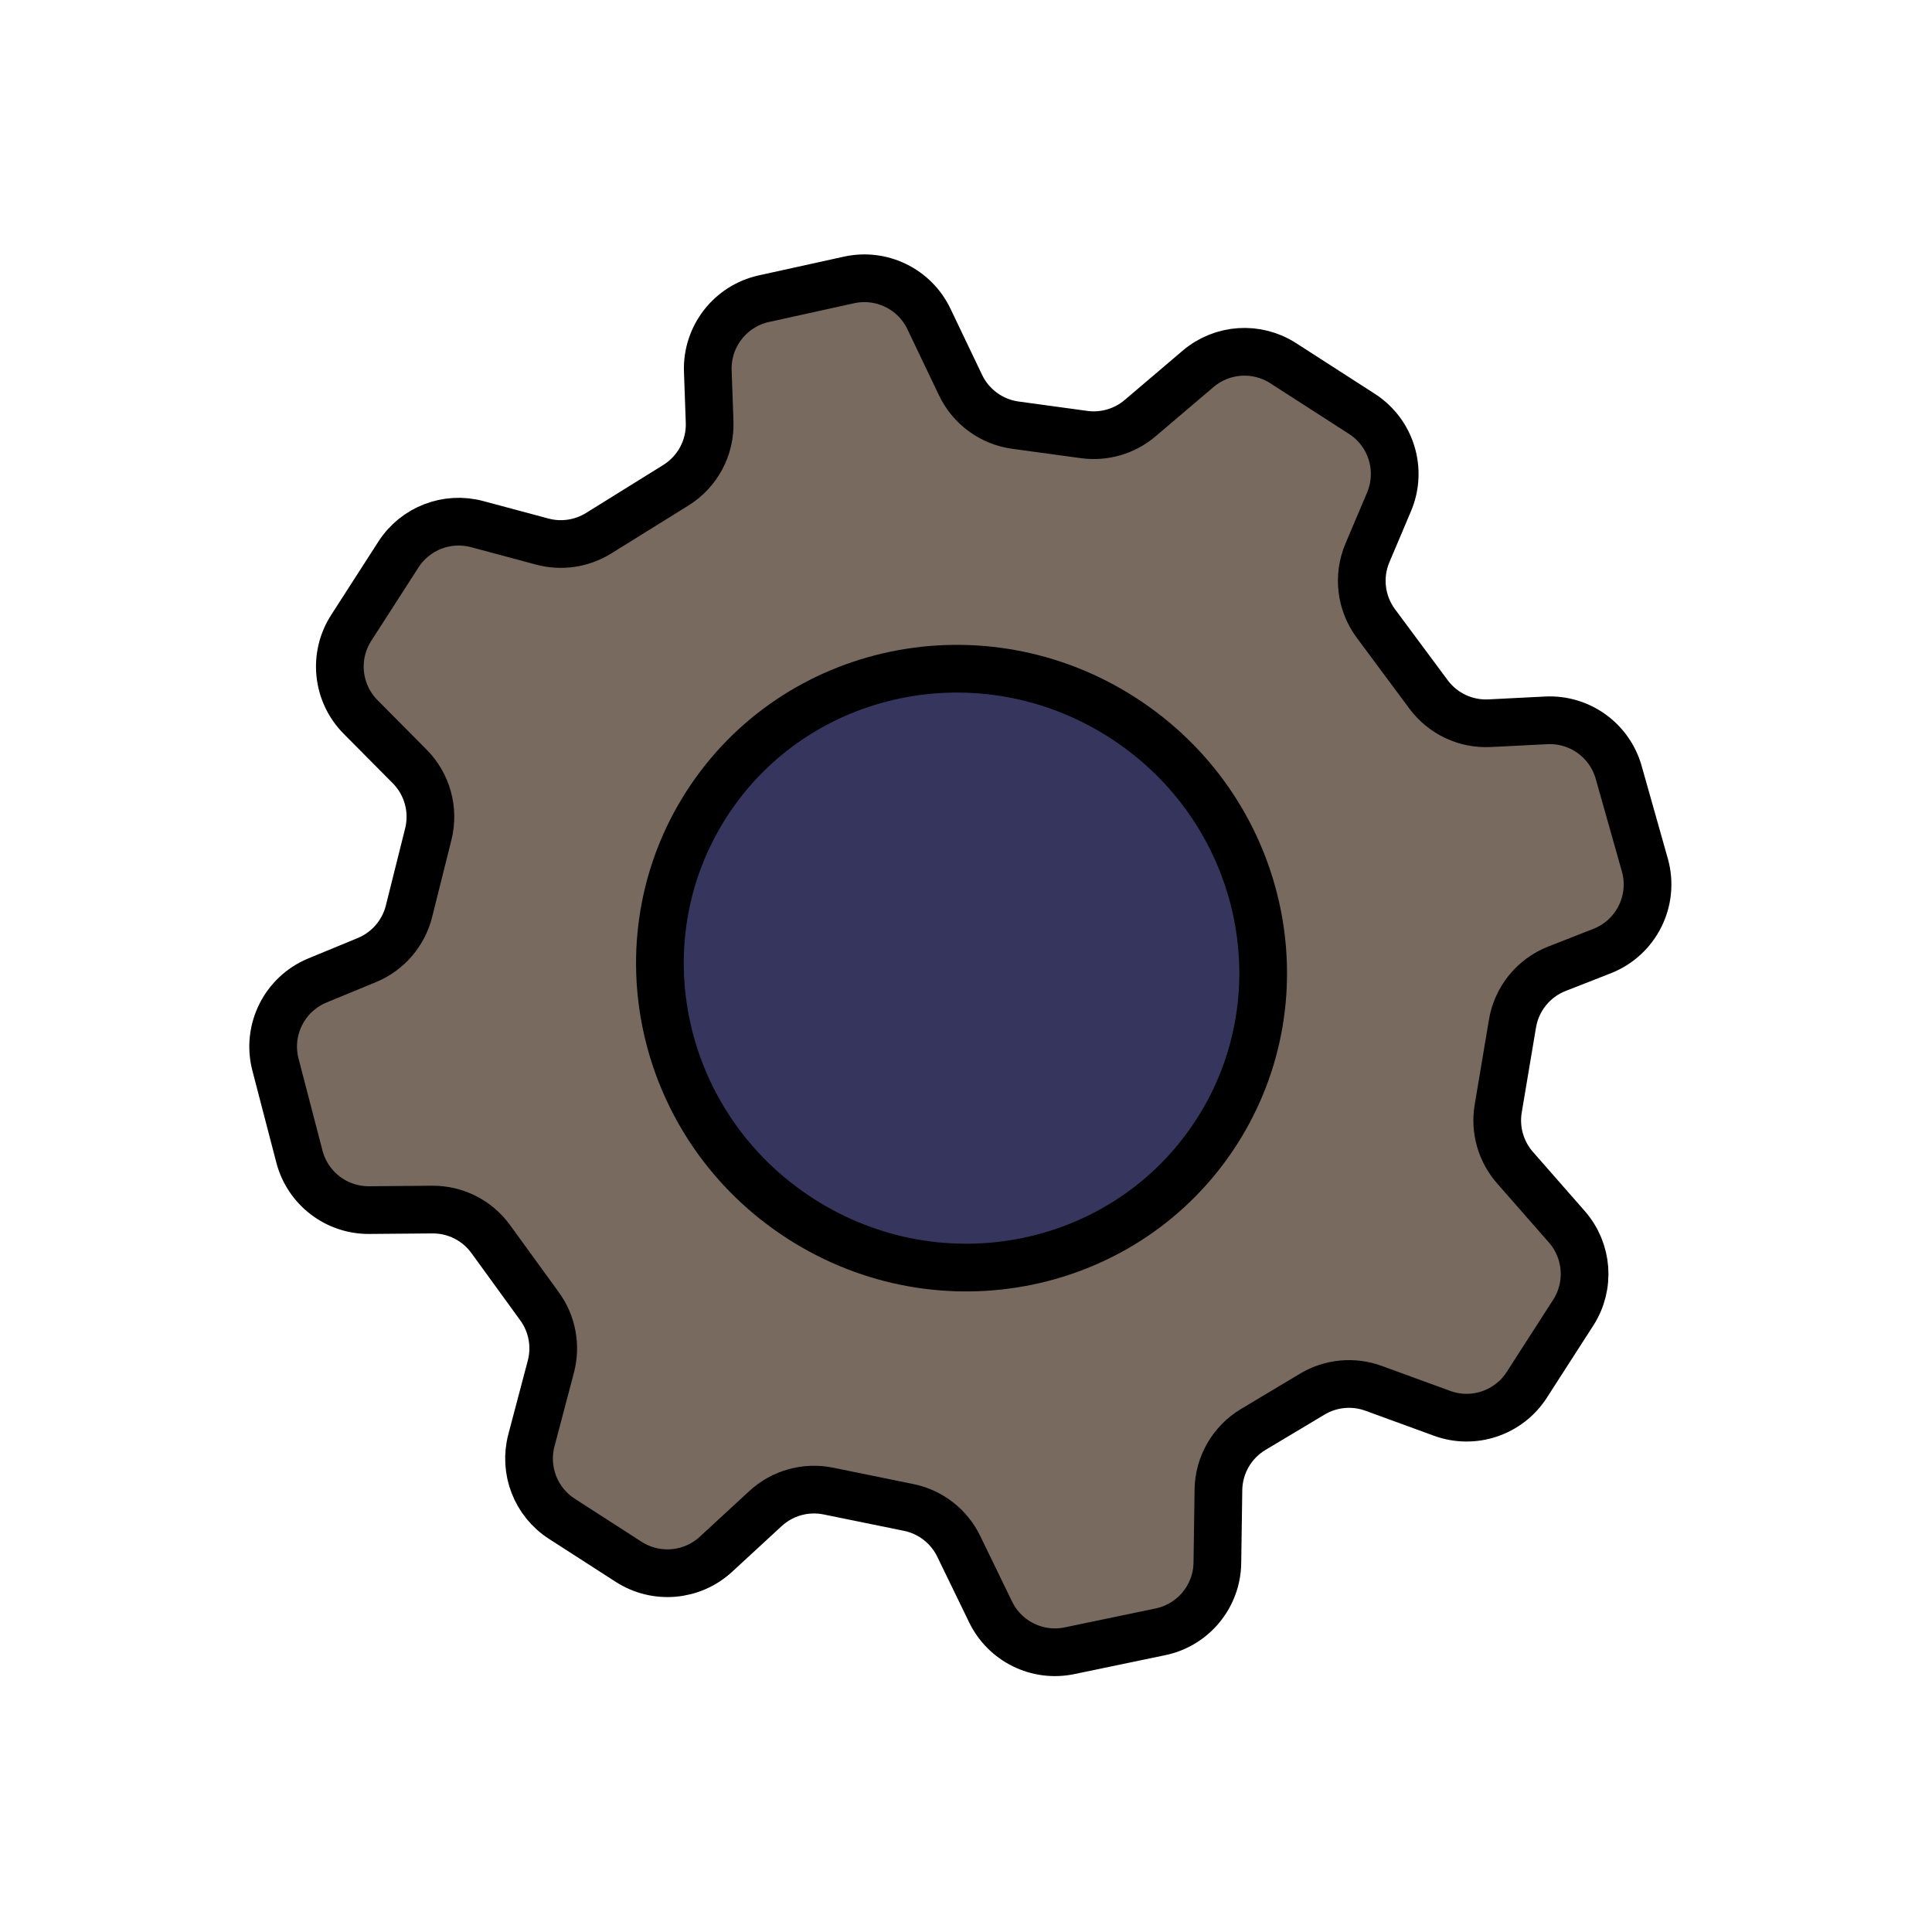
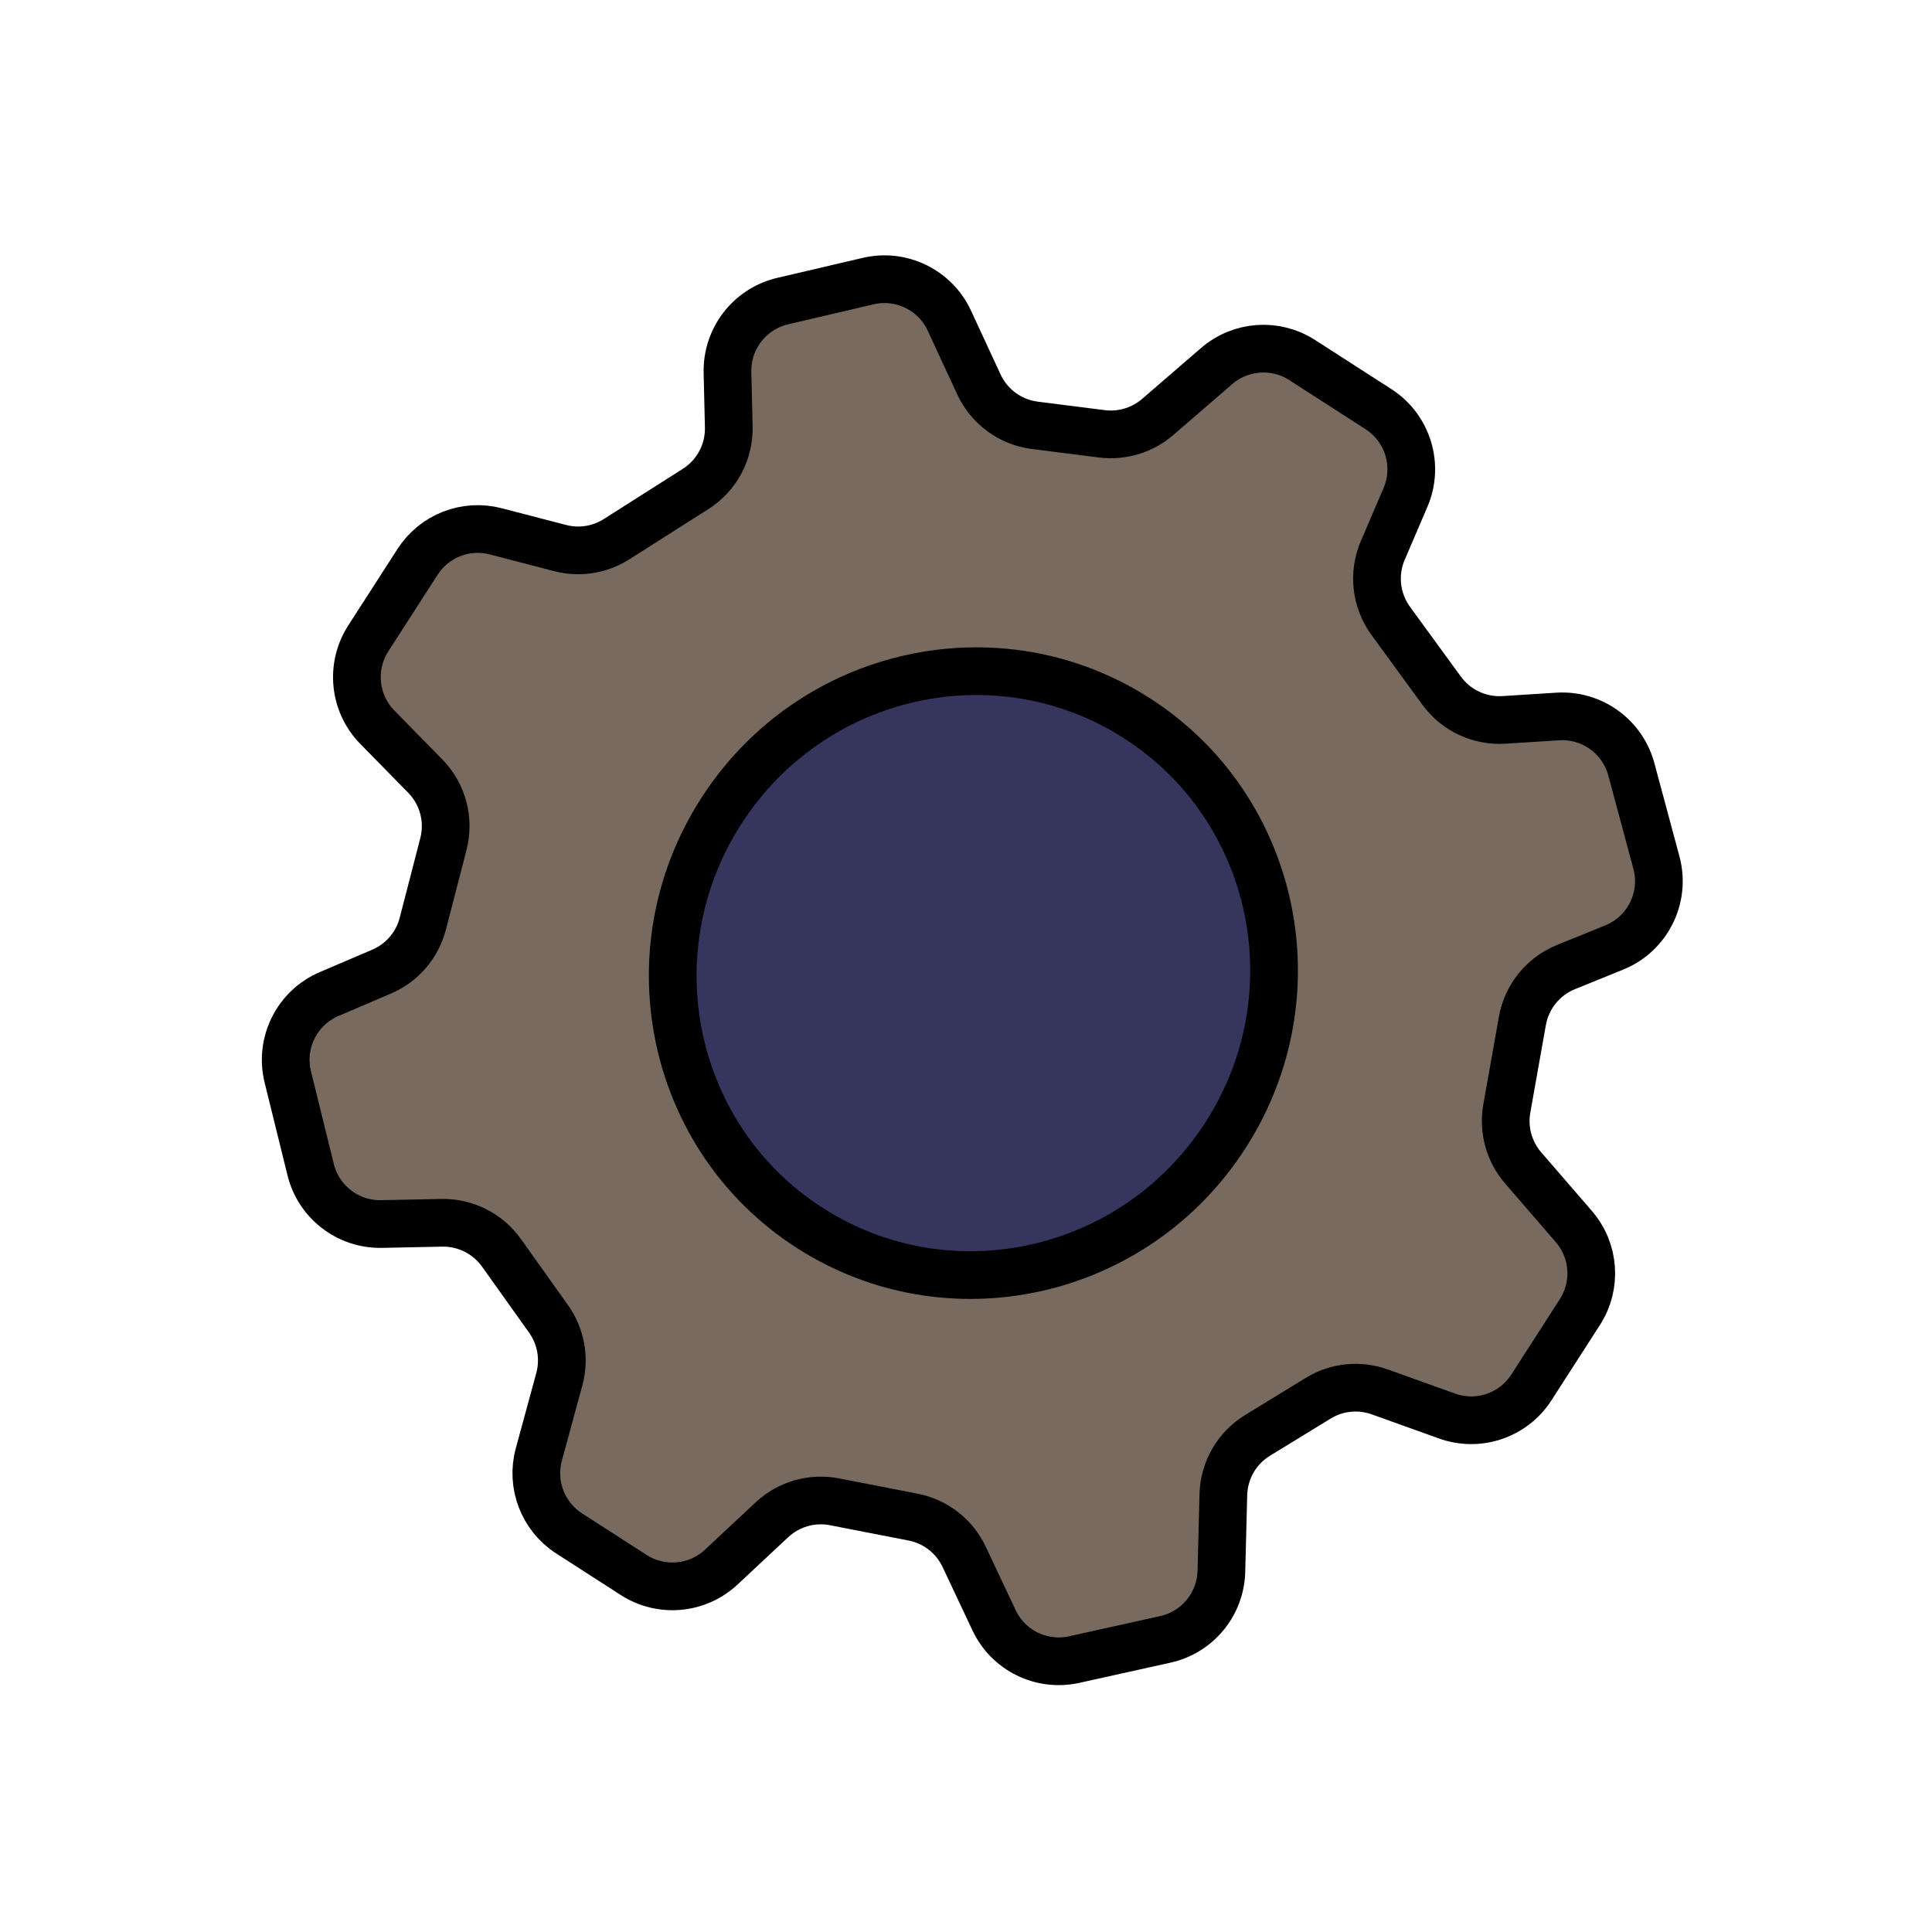
<svg xmlns="http://www.w3.org/2000/svg" width="81" height="81" viewBox="0 0 81 81" fill="none">
-   <path d="M59.892 29.113L57.684 26.139C57.05 25.285 56.916 24.16 57.33 23.181L58.236 21.042C58.805 19.698 58.325 18.14 57.097 17.35L53.799 15.227C52.687 14.511 51.239 14.607 50.231 15.464L47.801 17.531C47.151 18.084 46.296 18.334 45.451 18.218L42.572 17.825C41.571 17.688 40.706 17.057 40.271 16.145L38.947 13.374C38.346 12.115 36.957 11.437 35.595 11.737L32.028 12.522C30.613 12.834 29.623 14.112 29.675 15.56L29.751 17.688C29.79 18.763 29.25 19.776 28.336 20.344L25.096 22.357C24.391 22.794 23.537 22.921 22.736 22.706L20.005 21.974C18.745 21.636 17.411 22.151 16.705 23.247L14.726 26.323C13.964 27.506 14.127 29.061 15.119 30.06L17.175 32.132C17.915 32.877 18.211 33.955 17.956 34.973L17.147 38.207C16.916 39.13 16.26 39.889 15.38 40.252L13.309 41.106C11.923 41.678 11.172 43.185 11.549 44.635L12.553 48.49C12.899 49.821 14.106 50.746 15.481 50.734L18.121 50.712C19.091 50.703 20.005 51.164 20.574 51.949L22.622 54.77C23.152 55.499 23.325 56.427 23.095 57.298L22.279 60.388C21.948 61.645 22.463 62.973 23.556 63.676L26.359 65.481C27.508 66.22 29.012 66.09 30.017 65.163L32.094 63.248C32.803 62.594 33.782 62.321 34.727 62.513L38.095 63.2C39.011 63.386 39.787 63.989 40.195 64.829L41.531 67.581C42.131 68.818 43.495 69.489 44.841 69.208L48.651 68.415C50.027 68.129 51.019 66.926 51.039 65.521L51.083 62.463C51.097 61.423 51.65 60.465 52.542 59.931L55.02 58.449C55.795 57.985 56.739 57.896 57.589 58.206L60.459 59.254C61.776 59.736 63.251 59.24 64.011 58.06L65.958 55.035C66.682 53.91 66.573 52.441 65.692 51.435L63.515 48.951C62.922 48.273 62.664 47.365 62.813 46.477L63.412 42.911C63.587 41.871 64.295 40.999 65.277 40.615L67.168 39.874C68.605 39.311 69.38 37.75 68.961 36.265L67.864 32.382C67.483 31.035 66.222 30.131 64.825 30.201L62.453 30.321C61.451 30.372 60.49 29.919 59.892 29.113Z" fill="#786A5E" stroke="black" stroke-width="2" stroke-linejoin="round" />
-   <path d="M51.001 47.469C47.277 53.255 39.471 54.897 33.555 51.089C27.639 47.281 25.902 39.495 29.625 33.71C33.349 27.925 41.156 26.283 47.071 30.091C52.987 33.899 54.725 41.684 51.001 47.469Z" fill="#35355D" stroke="black" stroke-width="2" />
+   <path d="M60.44 28.955L58.306 26.029C57.683 25.173 57.556 24.052 57.973 23.079L58.925 20.858C59.502 19.512 59.023 17.946 57.792 17.153L54.594 15.095C53.476 14.375 52.017 14.477 51.01 15.346L48.535 17.483C47.891 18.038 47.042 18.294 46.198 18.188L43.386 17.832C42.361 17.702 41.475 17.054 41.041 16.117L39.803 13.445C39.205 12.154 37.783 11.461 36.398 11.785L32.816 12.623C31.433 12.946 30.467 14.195 30.5 15.615L30.554 17.897C30.579 18.949 30.052 19.936 29.164 20.5L25.847 22.607C25.145 23.053 24.289 23.188 23.484 22.978L20.784 22.276C19.53 21.95 18.208 22.466 17.507 23.556L15.44 26.766C14.682 27.945 14.84 29.491 15.822 30.491L17.827 32.535C18.564 33.286 18.854 34.368 18.59 35.387L17.726 38.728C17.493 39.629 16.855 40.371 15.999 40.736L13.802 41.674C12.449 42.251 11.714 43.723 12.066 45.151L13.024 49.036C13.359 50.399 14.595 51.346 15.998 51.318L18.519 51.266C19.511 51.246 20.448 51.717 21.024 52.524L22.998 55.295C23.52 56.028 23.686 56.956 23.45 57.824L22.591 60.979C22.247 62.242 22.762 63.581 23.862 64.29L26.568 66.032C27.723 66.775 29.235 66.639 30.239 65.702L32.365 63.716C33.068 63.06 34.042 62.78 34.986 62.964L38.282 63.605C39.22 63.788 40.016 64.406 40.423 65.271L41.675 67.928C42.272 69.197 43.669 69.882 45.038 69.578L48.858 68.731C50.203 68.433 51.172 67.257 51.207 65.88L51.29 62.66C51.316 61.644 51.856 60.709 52.723 60.179L55.268 58.621C56.043 58.146 56.992 58.049 57.847 58.356L60.668 59.368C61.982 59.84 63.448 59.343 64.204 58.168L66.237 55.01C66.957 53.891 66.855 52.432 65.985 51.425L63.857 48.962C63.267 48.278 63.016 47.365 63.174 46.476L63.827 42.801C64.007 41.786 64.696 40.934 65.652 40.546L67.677 39.724C69.08 39.154 69.839 37.629 69.446 36.166L68.395 32.255C68.025 30.876 66.734 29.949 65.309 30.039L63.053 30.182C62.029 30.246 61.044 29.784 60.44 28.955Z" fill="#786A5E" stroke="black" stroke-width="2" stroke-linejoin="round" />
+   <path d="M51.376 47.6C47.576 53.504 39.766 55.226 33.938 51.474C28.11 47.723 26.444 39.901 30.244 33.997C34.044 28.094 41.854 26.372 47.682 30.123C53.51 33.874 55.176 41.696 51.376 47.6Z" fill="#35355D" stroke="black" stroke-width="2" />
</svg>
